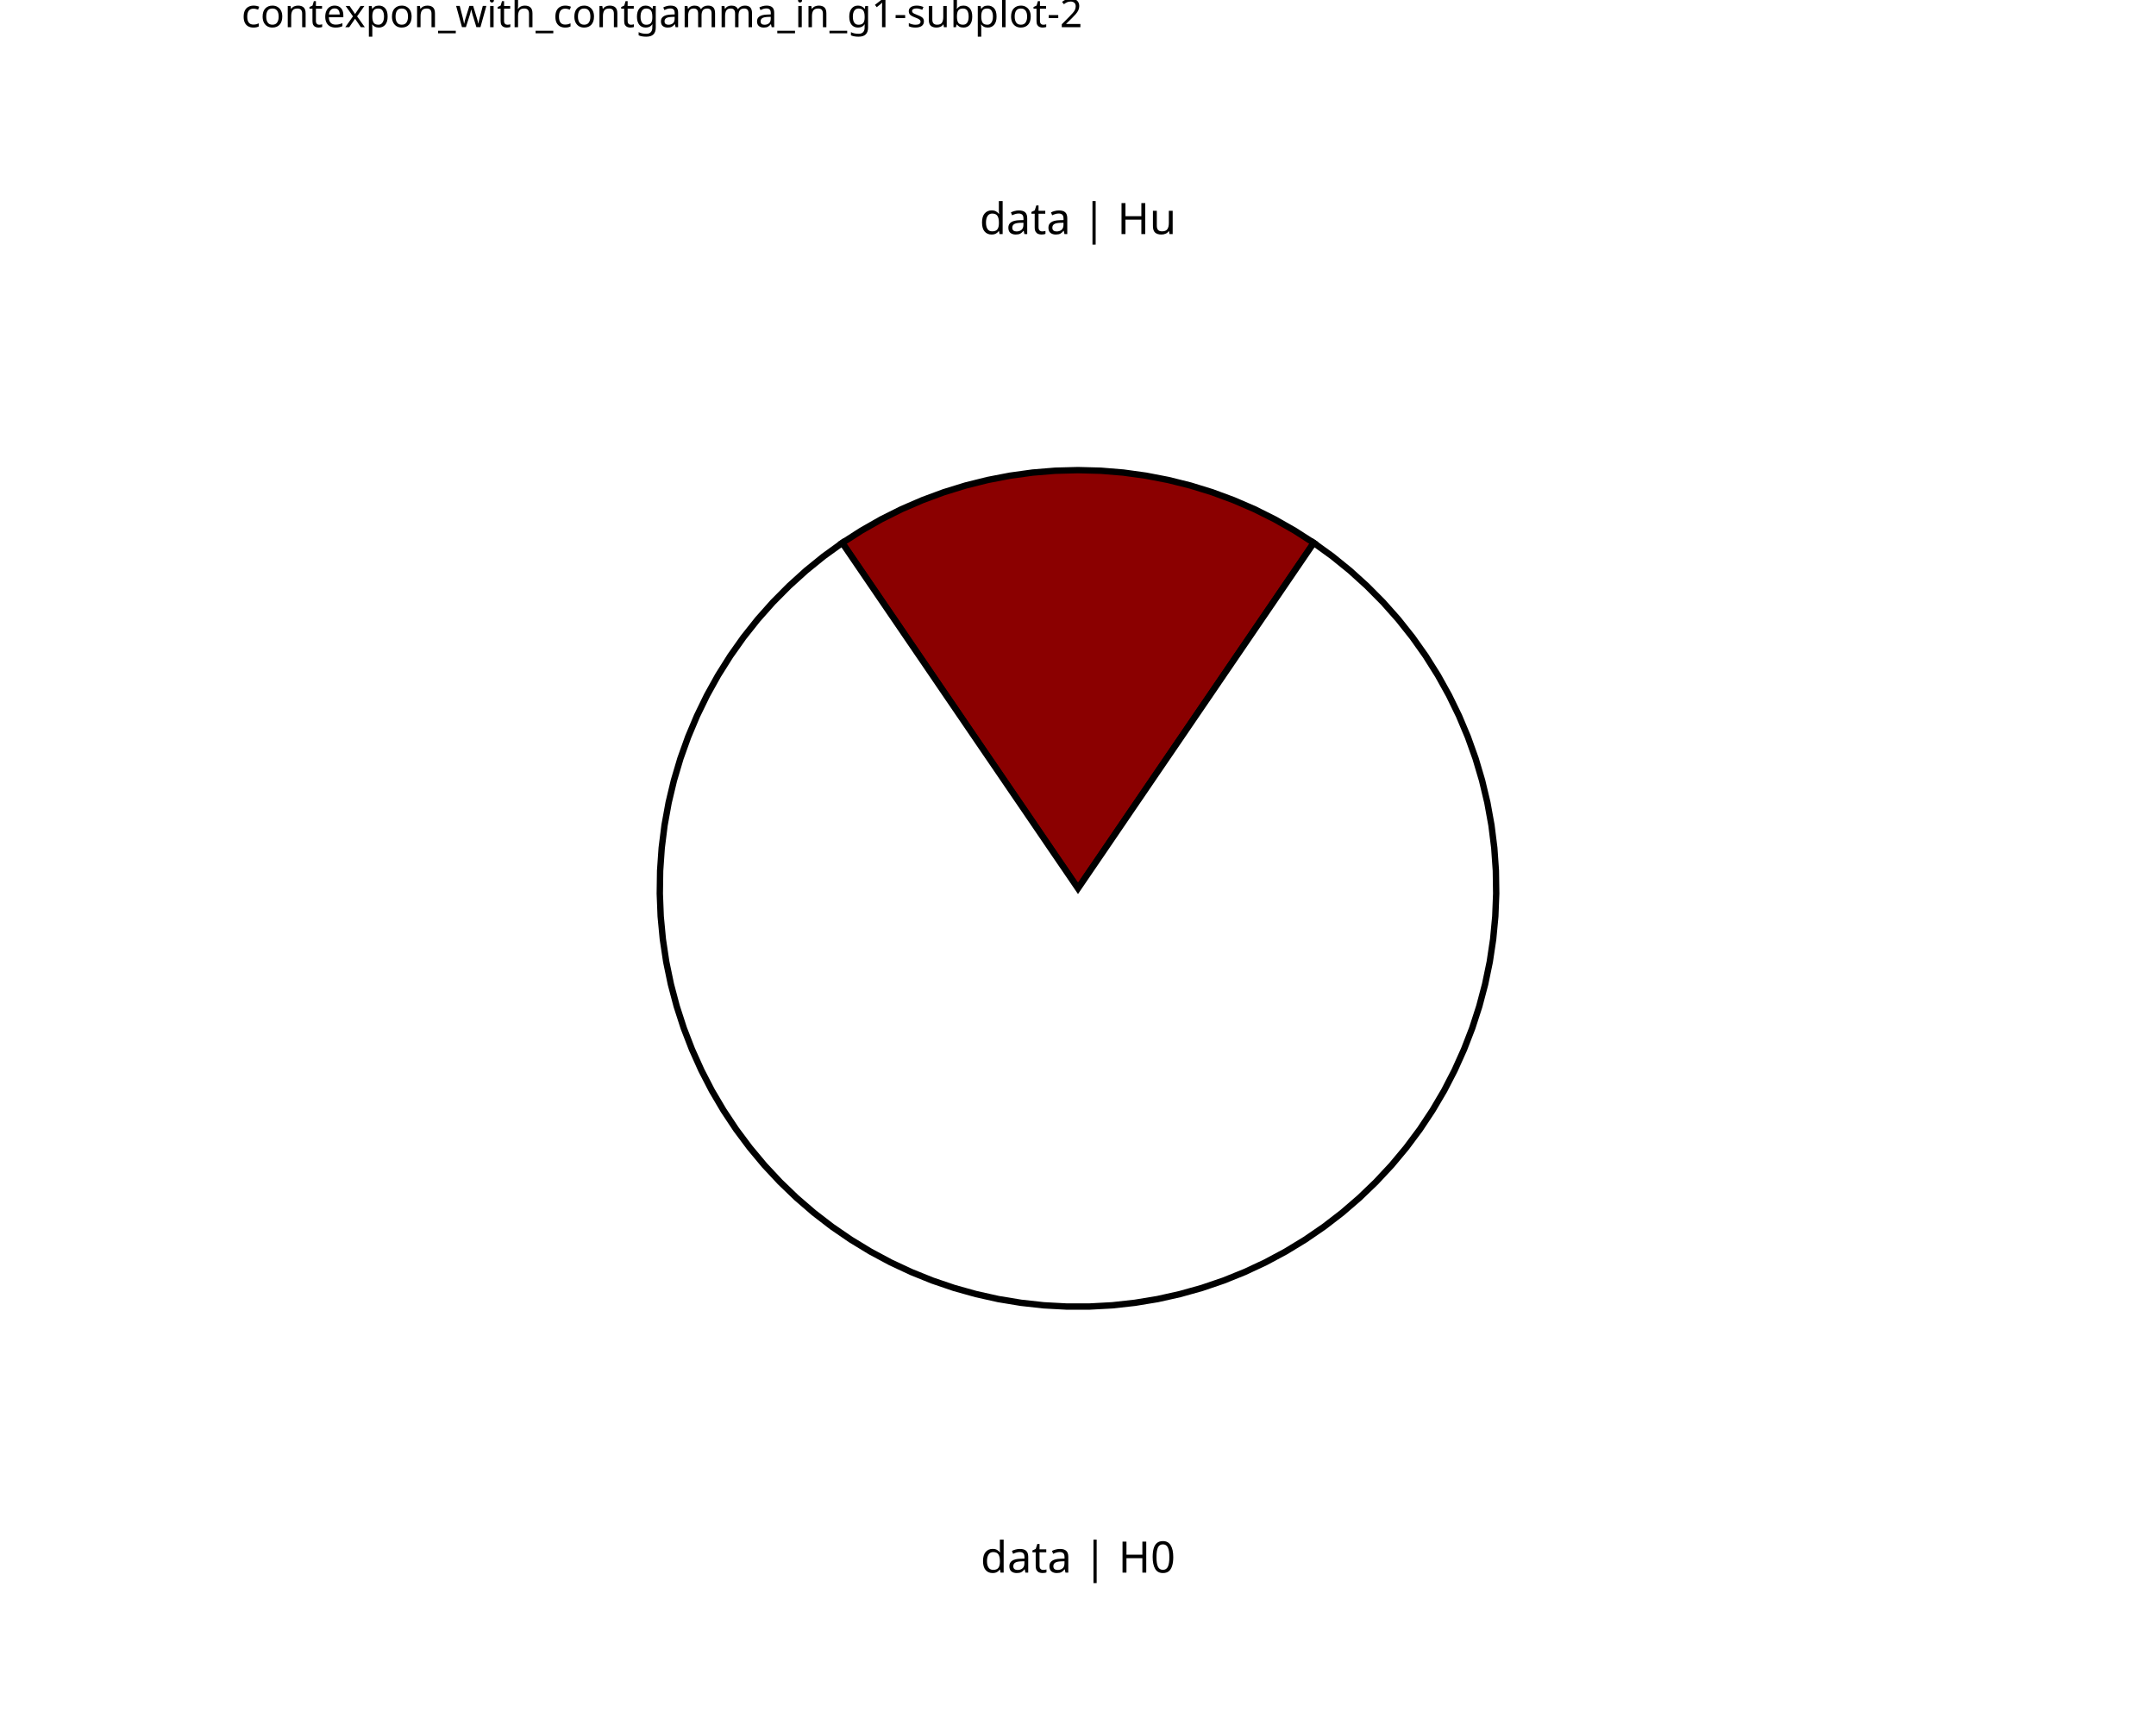
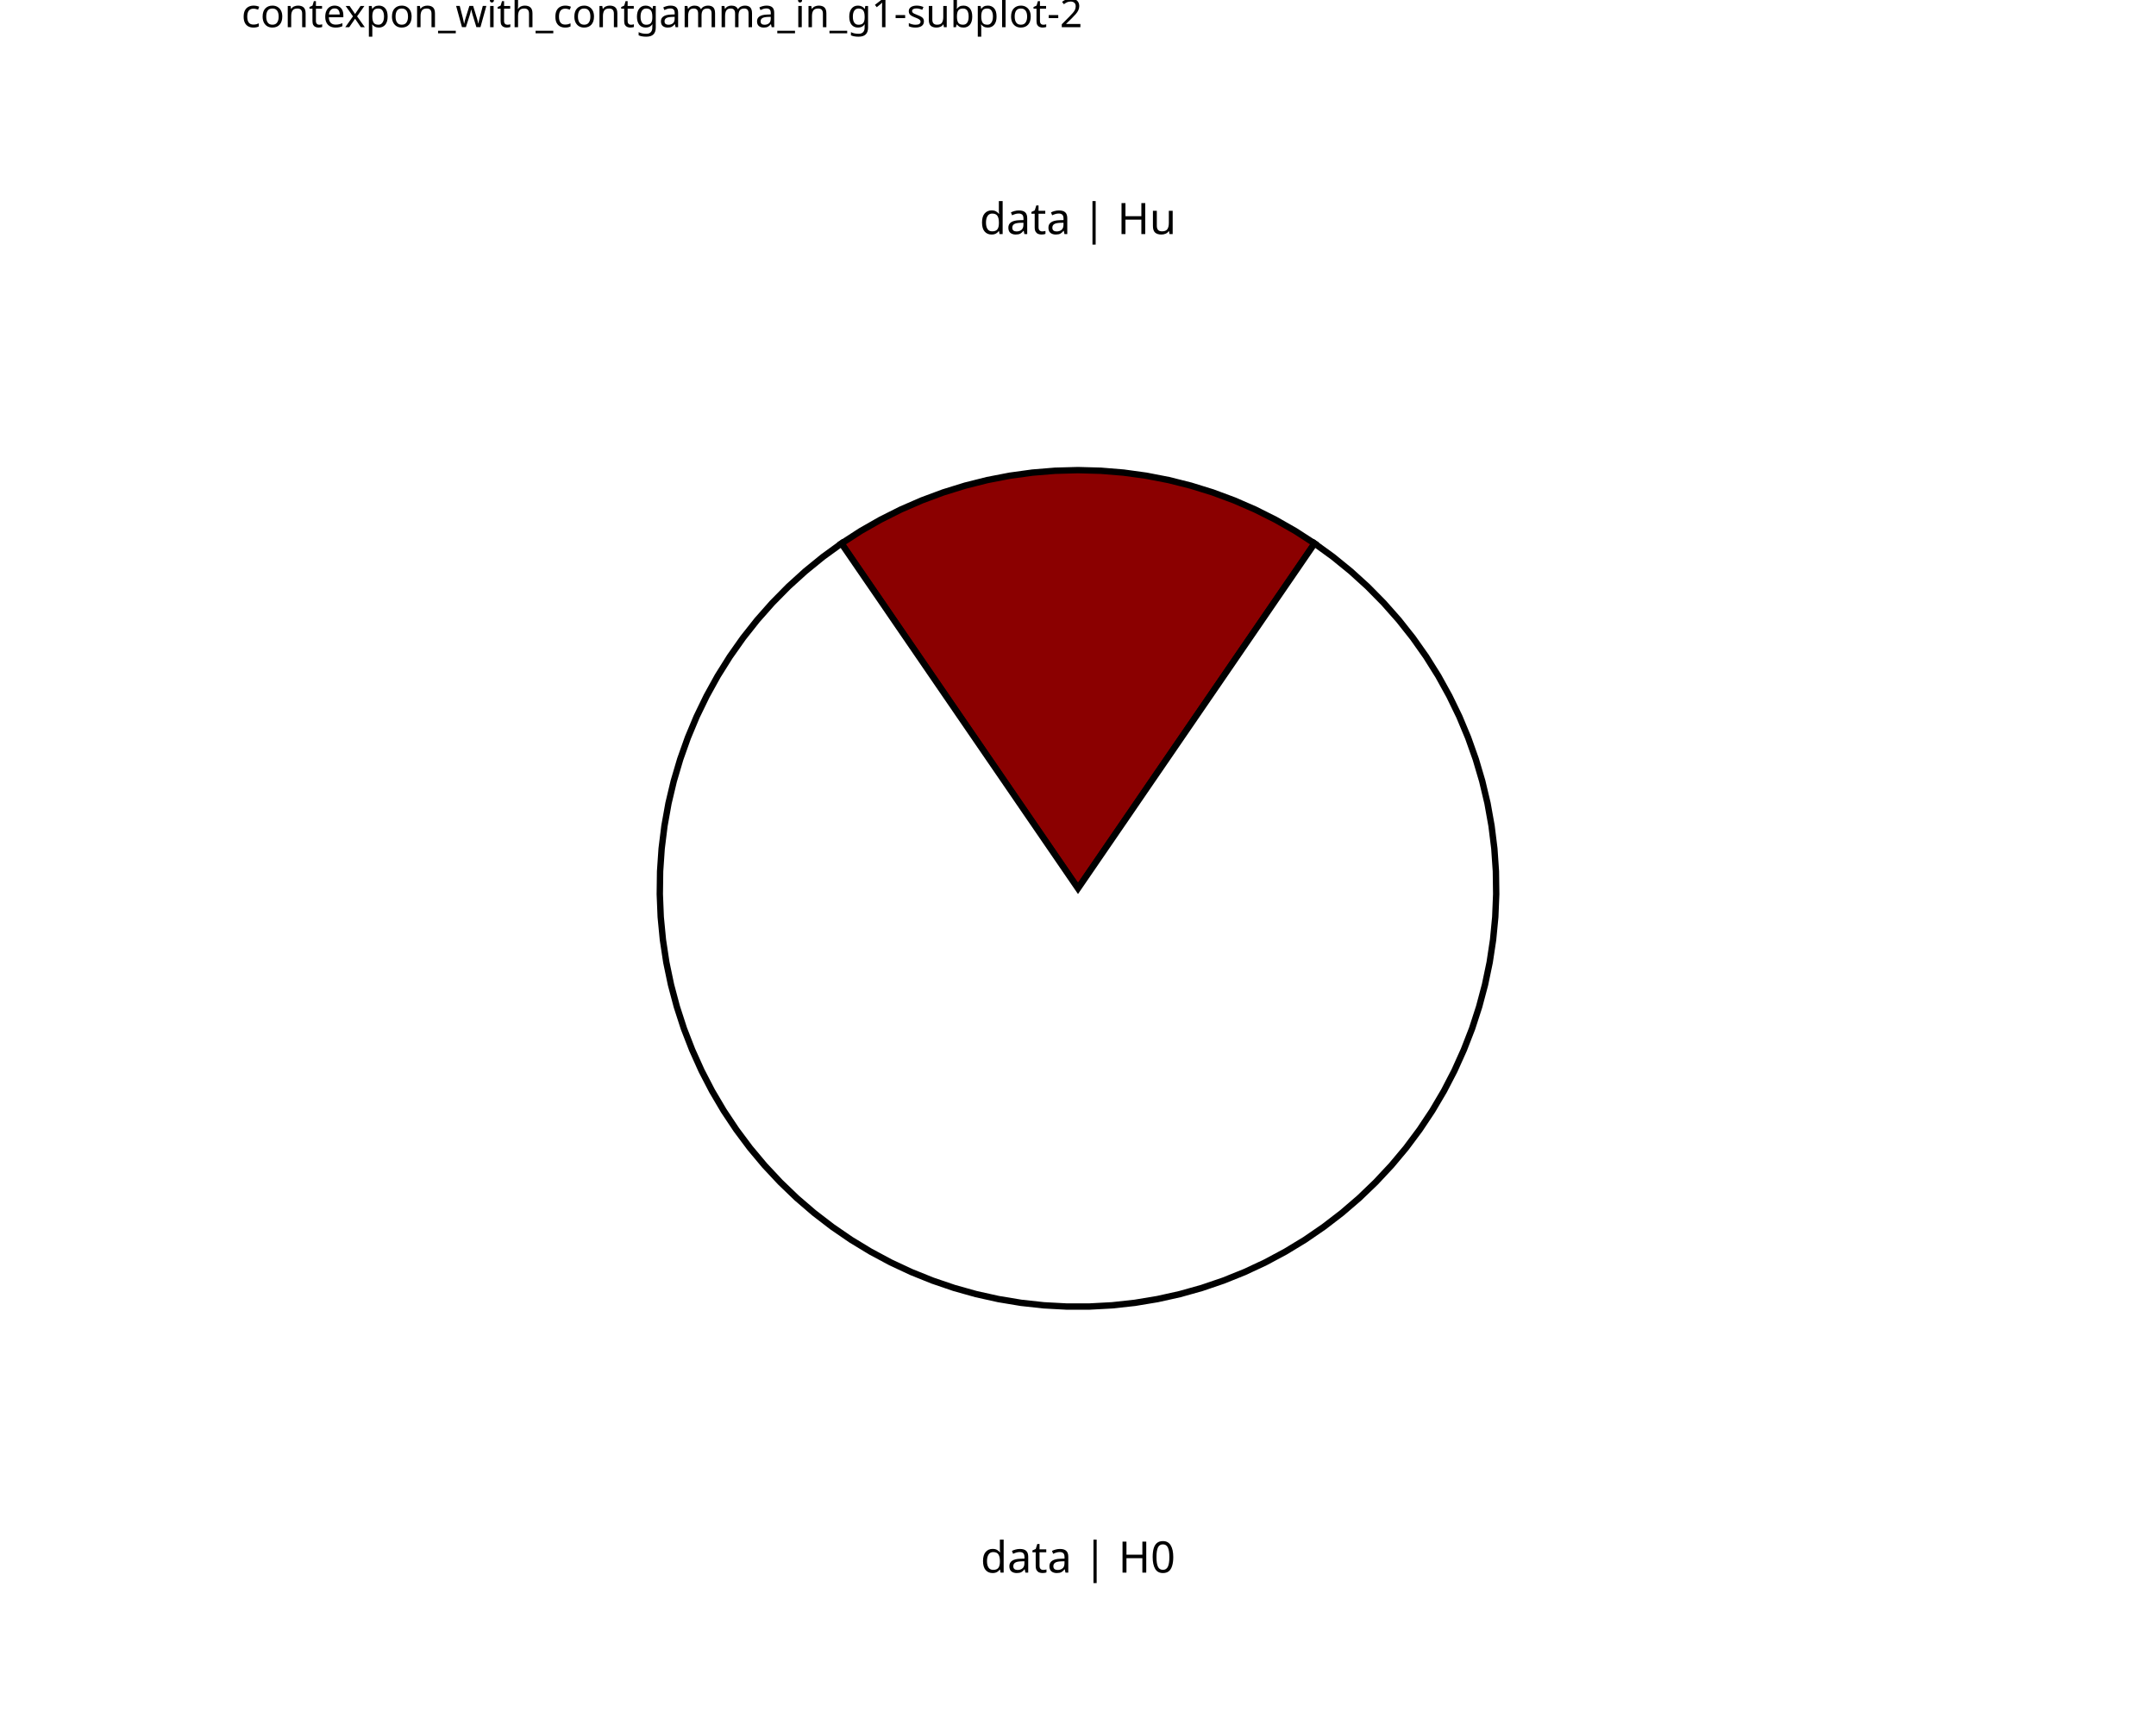
<svg xmlns="http://www.w3.org/2000/svg" class="svglite" data-engine-version="2.0" width="720.00pt" height="576.00pt" viewBox="0 0 720.00 576.00">
  <defs>
    <style type="text/css">
    .svglite line, .svglite polyline, .svglite polygon, .svglite path, .svglite rect, .svglite circle {
      fill: none;
      stroke: #000000;
      stroke-linecap: round;
      stroke-linejoin: round;
      stroke-miterlimit: 10.00;
    }
  </style>
  </defs>
  <rect width="100%" height="100%" style="stroke: none; fill: #FFFFFF;" />
  <defs>
    <clipPath id="cpMC4wMHw3MjAuMDB8MC4wMHw1NzYuMDA=">
      <rect x="0.00" y="0.00" width="720.00" height="576.00" />
    </clipPath>
  </defs>
  <g clip-path="url(#cpMC4wMHw3MjAuMDB8MC4wMHw1NzYuMDA=)">
</g>
  <defs>
    <clipPath id="cpODAuNjV8NjM5LjM1fDAuMDB8NTc2LjAw">
      <rect x="80.65" y="0.00" width="558.70" height="576.00" />
    </clipPath>
  </defs>
  <g clip-path="url(#cpODAuNjV8NjM5LjM1fDAuMDB8NTc2LjAw)">
    <rect x="80.65" y="0.00" width="558.70" height="576.00" style="stroke-width: 10.67; stroke: none;" />
  </g>
  <g clip-path="url(#cpMC4wMHw3MjAuMDB8MC4wMHw1NzYuMDA=)">
</g>
  <defs>
    <clipPath id="cpODAuNjV8NjM5LjM1fDE3LjMwfDU3Ni4wMA==">
      <rect x="80.65" y="17.30" width="558.70" height="558.70" />
    </clipPath>
  </defs>
  <g clip-path="url(#cpODAuNjV8NjM5LjM1fDE3LjMwfDU3Ni4wMA==)">
    <rect x="80.65" y="17.30" width="558.70" height="558.70" style="stroke-width: 10.67; stroke: none;" />
-     <polygon points="360.00,296.65 364.37,290.24 368.75,283.83 373.12,277.42 377.49,271.01 381.87,264.60 386.24,258.19 390.62,251.78 394.99,245.38 399.36,238.97 403.74,232.56 408.11,226.15 412.48,219.74 416.86,213.33 421.23,206.92 425.61,200.51 429.98,194.10 434.35,187.69 438.73,181.28 432.33,177.17 425.72,173.41 418.92,170.01 411.94,167.00 404.81,164.36 397.55,162.12 390.17,160.28 382.71,158.84 375.18,157.80 367.60,157.18 360.00,156.98 352.40,157.18 344.82,157.80 337.29,158.84 329.83,160.28 322.45,162.12 315.19,164.36 308.06,167.00 301.08,170.01 294.28,173.41 287.67,177.17 281.27,181.28 285.65,187.69 290.02,194.10 294.39,200.51 298.77,206.92 303.14,213.33 307.52,219.74 311.89,226.15 316.26,232.56 320.64,238.97 325.01,245.38 329.38,251.78 333.76,258.19 338.13,264.60 342.51,271.01 346.88,277.42 351.25,283.83 355.63,290.24 360.00,296.65 " style="stroke-width: 2.13; stroke-linecap: butt; stroke-linejoin: miter; fill: #8B0000;" />
-     <polygon points="360.00,296.65 355.63,290.24 351.25,283.83 346.88,277.42 342.51,271.01 338.13,264.60 333.76,258.19 329.38,251.78 325.01,245.38 320.64,238.97 316.26,232.56 311.89,226.15 307.52,219.74 303.14,213.33 298.77,206.92 294.39,200.51 290.02,194.10 285.65,187.69 281.27,181.28 275.08,185.75 269.15,190.56 263.49,195.69 258.11,201.11 253.04,206.82 248.29,212.80 243.88,219.03 239.81,225.50 236.10,232.17 232.76,239.04 229.80,246.08 227.23,253.27 225.06,260.59 223.29,268.02 221.93,275.54 220.98,283.12 220.45,290.74 220.34,298.37 220.64,306.00 221.36,313.61 222.49,321.16 224.04,328.64 225.99,336.02 228.34,343.29 231.09,350.41 234.22,357.38 237.72,364.16 241.60,370.74 245.82,377.10 250.39,383.22 255.29,389.09 260.50,394.67 266.00,399.96 271.79,404.95 277.84,409.61 284.14,413.93 290.66,417.90 297.39,421.51 304.31,424.74 311.39,427.60 318.62,430.06 325.98,432.12 333.43,433.78 340.96,435.02 348.56,435.86 356.18,436.27 363.82,436.27 371.44,435.86 379.04,435.02 386.57,433.78 394.02,432.12 401.38,430.06 408.61,427.60 415.69,424.74 422.61,421.51 429.34,417.90 435.86,413.93 442.16,409.61 448.21,404.95 454.00,399.96 459.50,394.67 464.71,389.09 469.61,383.22 474.18,377.10 478.40,370.74 482.28,364.16 485.78,357.38 488.91,350.41 491.66,343.29 494.01,336.02 495.96,328.64 497.51,321.16 498.64,313.61 499.36,306.00 499.66,298.37 499.55,290.74 499.02,283.12 498.07,275.54 496.71,268.02 494.94,260.59 492.77,253.27 490.20,246.08 487.24,239.04 483.90,232.17 480.19,225.50 476.12,219.03 471.71,212.80 466.96,206.82 461.89,201.11 456.51,195.69 450.85,190.56 444.92,185.75 438.73,181.28 434.35,187.69 429.98,194.10 425.61,200.51 421.23,206.92 416.86,213.33 412.48,219.74 408.11,226.15 403.74,232.56 399.36,238.97 394.99,245.38 390.62,251.78 386.24,258.19 381.87,264.60 377.49,271.01 373.12,277.42 368.75,283.83 364.37,290.24 360.00,296.65 " style="stroke-width: 2.13; stroke-linecap: butt; stroke-linejoin: miter; fill: #FFFFFF;" />
+     <polygon points="360.00,296.65 364.39,290.25 368.78,283.85 373.17,277.45 377.56,271.06 381.94,264.66 386.33,258.26 390.72,251.86 395.11,245.46 399.50,239.06 403.89,232.66 408.28,226.26 412.67,219.86 417.06,213.46 421.45,207.06 425.83,200.66 430.22,194.27 434.61,187.87 439.00,181.47 432.59,177.32 425.96,173.54 419.14,170.12 412.14,167.08 404.98,164.42 397.69,162.16 390.29,160.30 382.80,158.85 375.24,157.81 367.63,157.19 360.00,156.98 352.37,157.19 344.76,157.81 337.20,158.85 329.71,160.30 322.31,162.16 315.02,164.42 307.86,167.08 300.86,170.12 294.04,173.54 287.41,177.32 281.00,181.47 285.39,187.87 289.78,194.27 294.17,200.66 298.55,207.06 302.94,213.46 307.33,219.86 311.72,226.26 316.11,232.66 320.50,239.06 324.89,245.46 329.28,251.86 333.67,258.26 338.06,264.66 342.44,271.06 346.83,277.45 351.22,283.85 355.61,290.25 360.00,296.65 " style="stroke-width: 2.13; stroke-linecap: butt; stroke-linejoin: miter; fill: #8B0000;" />
+     <polygon points="360.00,296.65 355.61,290.25 351.22,283.85 346.83,277.45 342.44,271.06 338.06,264.66 333.67,258.26 329.28,251.86 324.89,245.46 320.50,239.06 316.11,232.66 311.72,226.26 307.33,219.86 302.94,213.46 298.55,207.06 294.17,200.66 289.78,194.27 285.39,187.87 281.00,181.47 274.83,185.95 268.91,190.77 263.26,195.90 257.91,201.33 252.85,207.05 248.12,213.03 243.72,219.27 239.67,225.73 235.98,232.41 232.65,239.28 229.71,246.32 227.16,253.51 225.00,260.83 223.24,268.25 221.90,275.76 220.96,283.33 220.44,290.95 220.34,298.57 220.65,306.20 221.38,313.79 222.52,321.34 224.08,328.81 226.04,336.18 228.39,343.44 231.15,350.55 234.28,357.51 237.79,364.28 241.67,370.86 245.90,377.21 250.46,383.32 255.36,389.17 260.57,394.74 266.07,400.03 271.86,405.00 277.91,409.65 284.20,413.97 290.72,417.93 297.44,421.53 304.36,424.76 311.44,427.61 318.66,430.07 326.01,432.13 333.45,433.78 340.98,435.03 348.57,435.86 356.19,436.27 363.81,436.27 371.43,435.86 379.02,435.03 386.55,433.78 393.99,432.13 401.34,430.07 408.56,427.61 415.64,424.76 422.56,421.53 429.28,417.93 435.80,413.97 442.09,409.65 448.14,405.00 453.93,400.03 459.43,394.74 464.64,389.17 469.54,383.32 474.10,377.21 478.33,370.86 482.21,364.28 485.72,357.51 488.85,350.55 491.61,343.44 493.96,336.18 495.92,328.81 497.48,321.34 498.62,313.79 499.35,306.20 499.66,298.57 499.56,290.95 499.04,283.33 498.10,275.76 496.76,268.25 495.00,260.83 492.84,253.51 490.29,246.32 487.35,239.28 484.02,232.41 480.33,225.73 476.28,219.27 471.88,213.03 467.15,207.05 462.09,201.33 456.74,195.90 451.09,190.77 445.17,185.95 439.00,181.47 434.61,187.87 430.22,194.27 425.83,200.66 421.45,207.06 417.06,213.46 412.67,219.86 408.28,226.26 403.89,232.66 399.50,239.06 395.11,245.46 390.72,251.86 386.33,258.26 381.94,264.66 377.56,271.06 373.17,277.45 368.78,283.85 364.39,290.25 360.00,296.65 " style="stroke-width: 2.13; stroke-linecap: butt; stroke-linejoin: miter; fill: #FFFFFF;" />
    <text x="360.00" y="525.12" text-anchor="middle" style="font-size: 14.51px; font-family: sans;" textLength="58.63px" lengthAdjust="spacingAndGlyphs">data | H0</text>
    <text x="360.00" y="78.17" text-anchor="middle" style="font-size: 14.51px; font-family: sans;" textLength="58.63px" lengthAdjust="spacingAndGlyphs">data | Hu</text>
  </g>
  <g clip-path="url(#cpMC4wMHw3MjAuMDB8MC4wMHw1NzYuMDA=)">
    <text x="80.65" y="9.08" style="font-size: 13.20px; font-family: sans;" textLength="266.41px" lengthAdjust="spacingAndGlyphs">contexpon_with_contgamma_in_g1-subplot-2</text>
  </g>
</svg>
